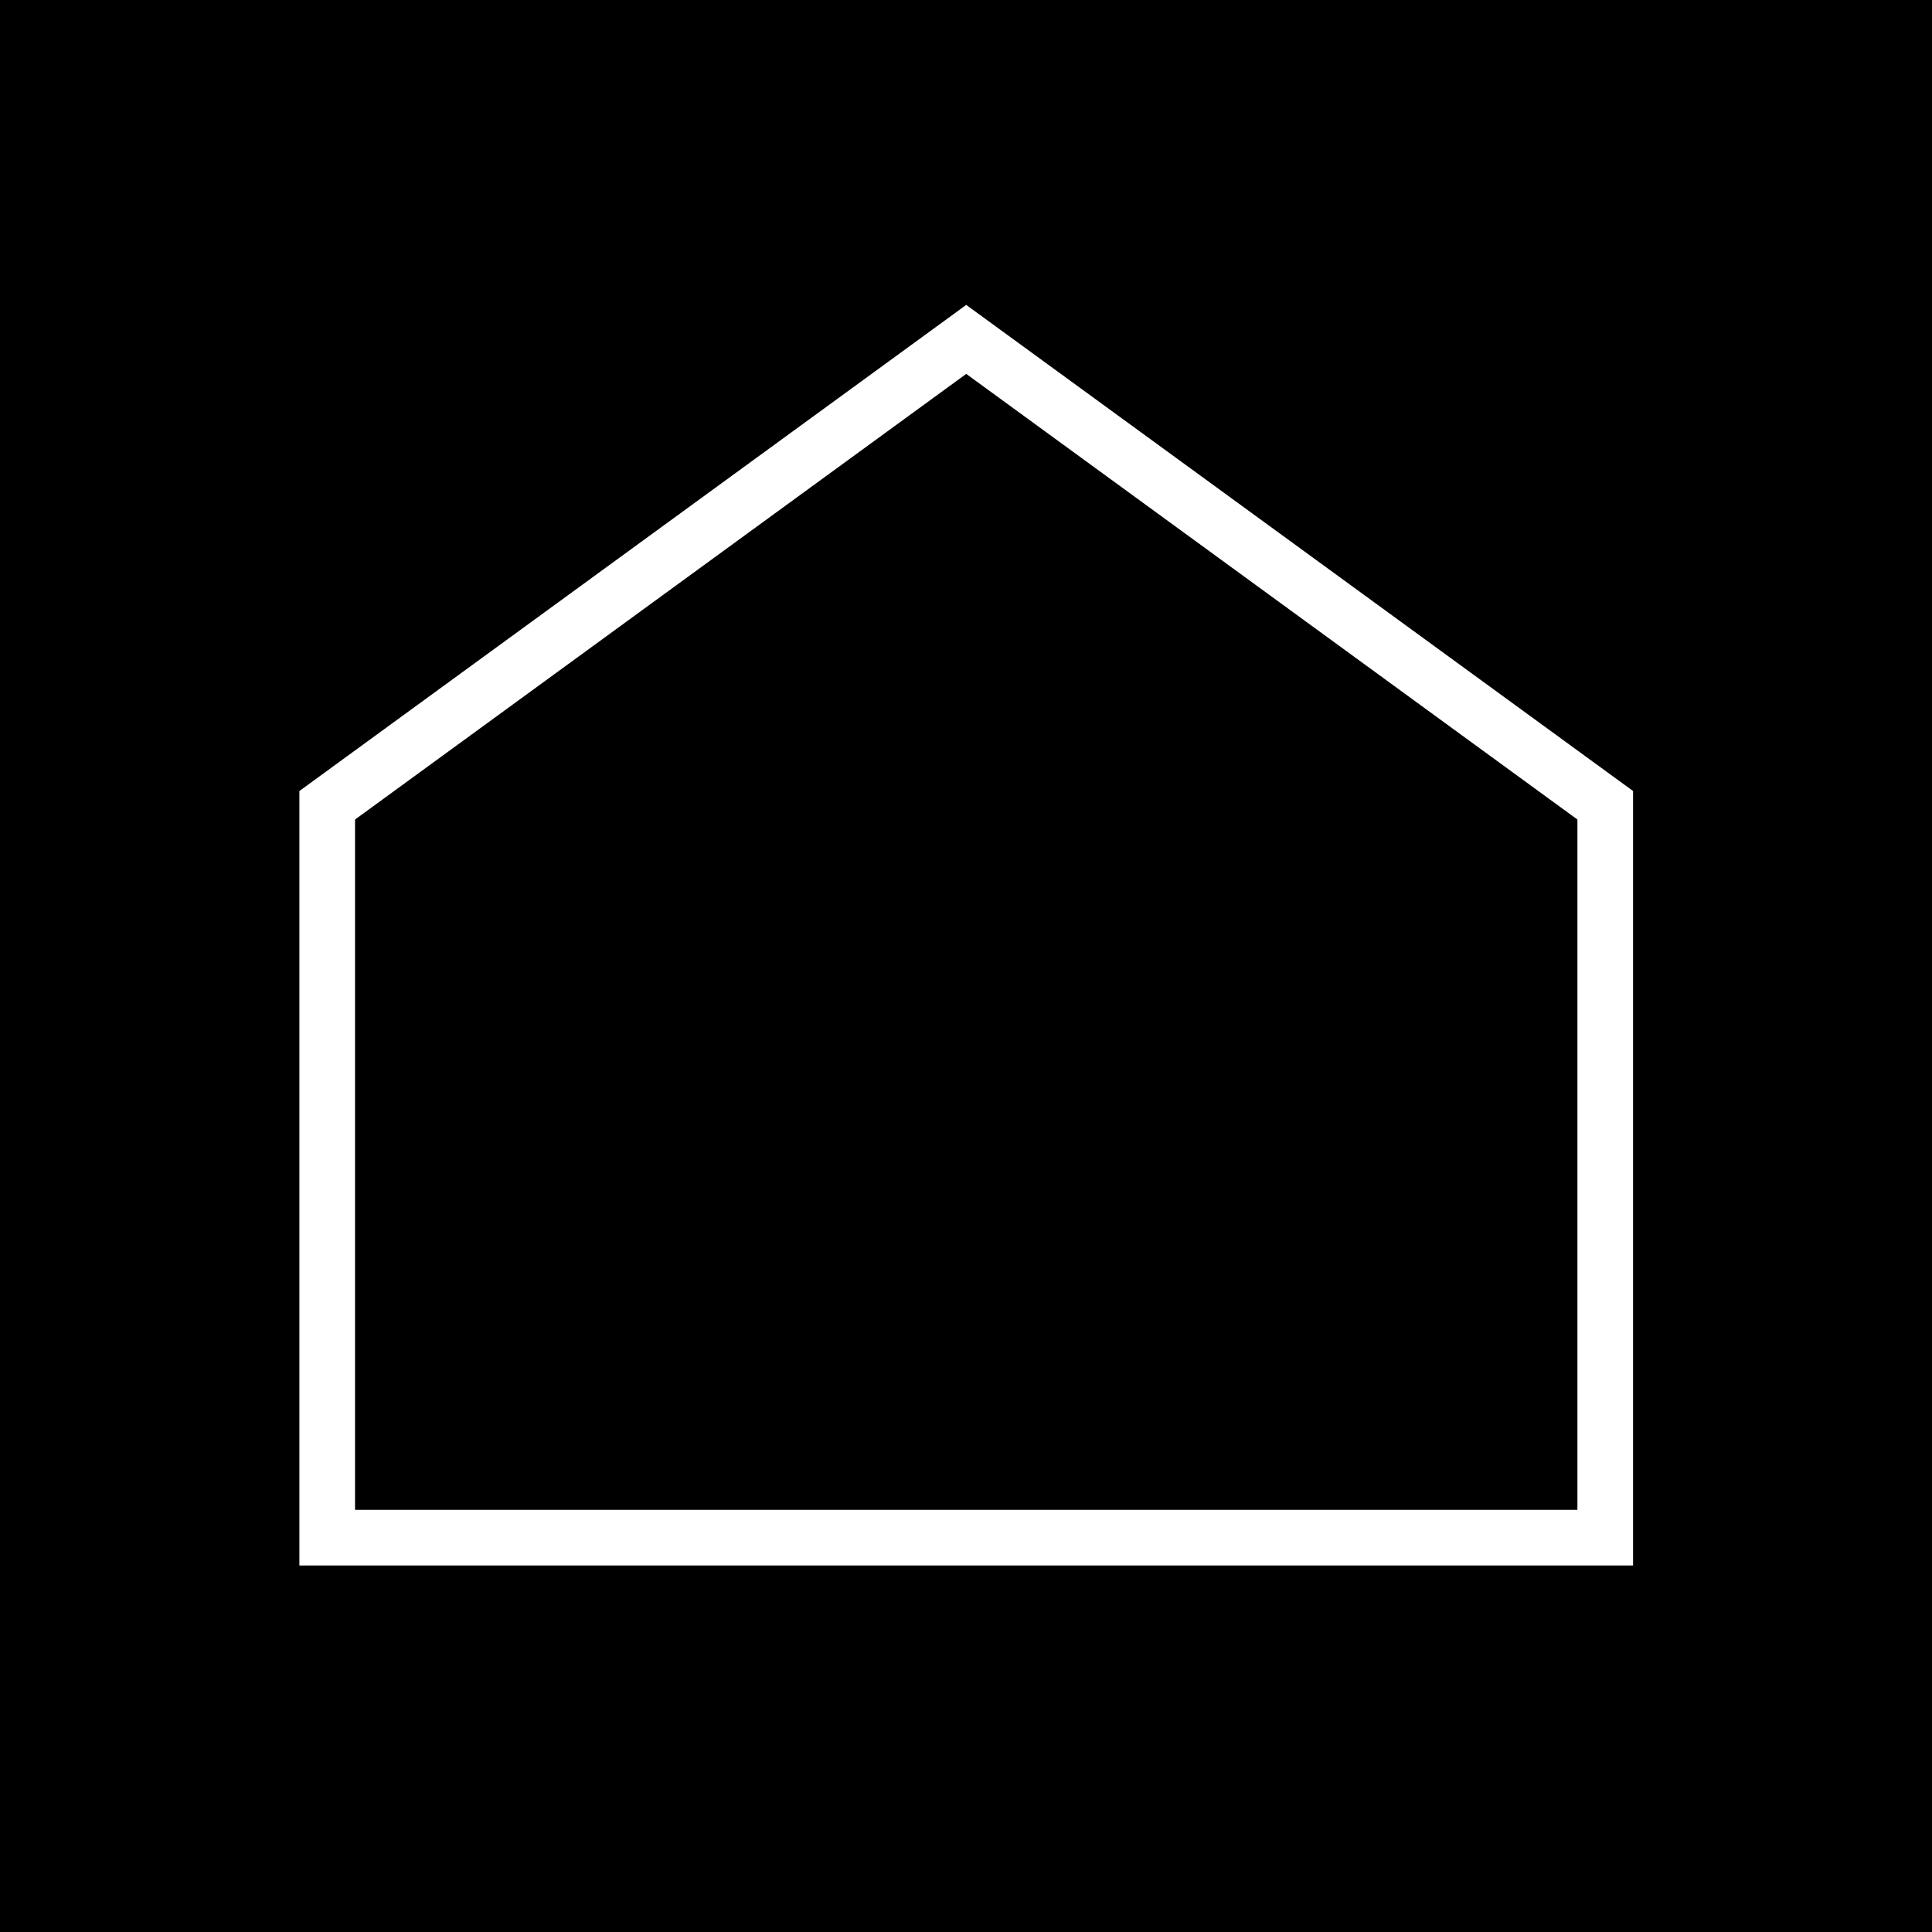
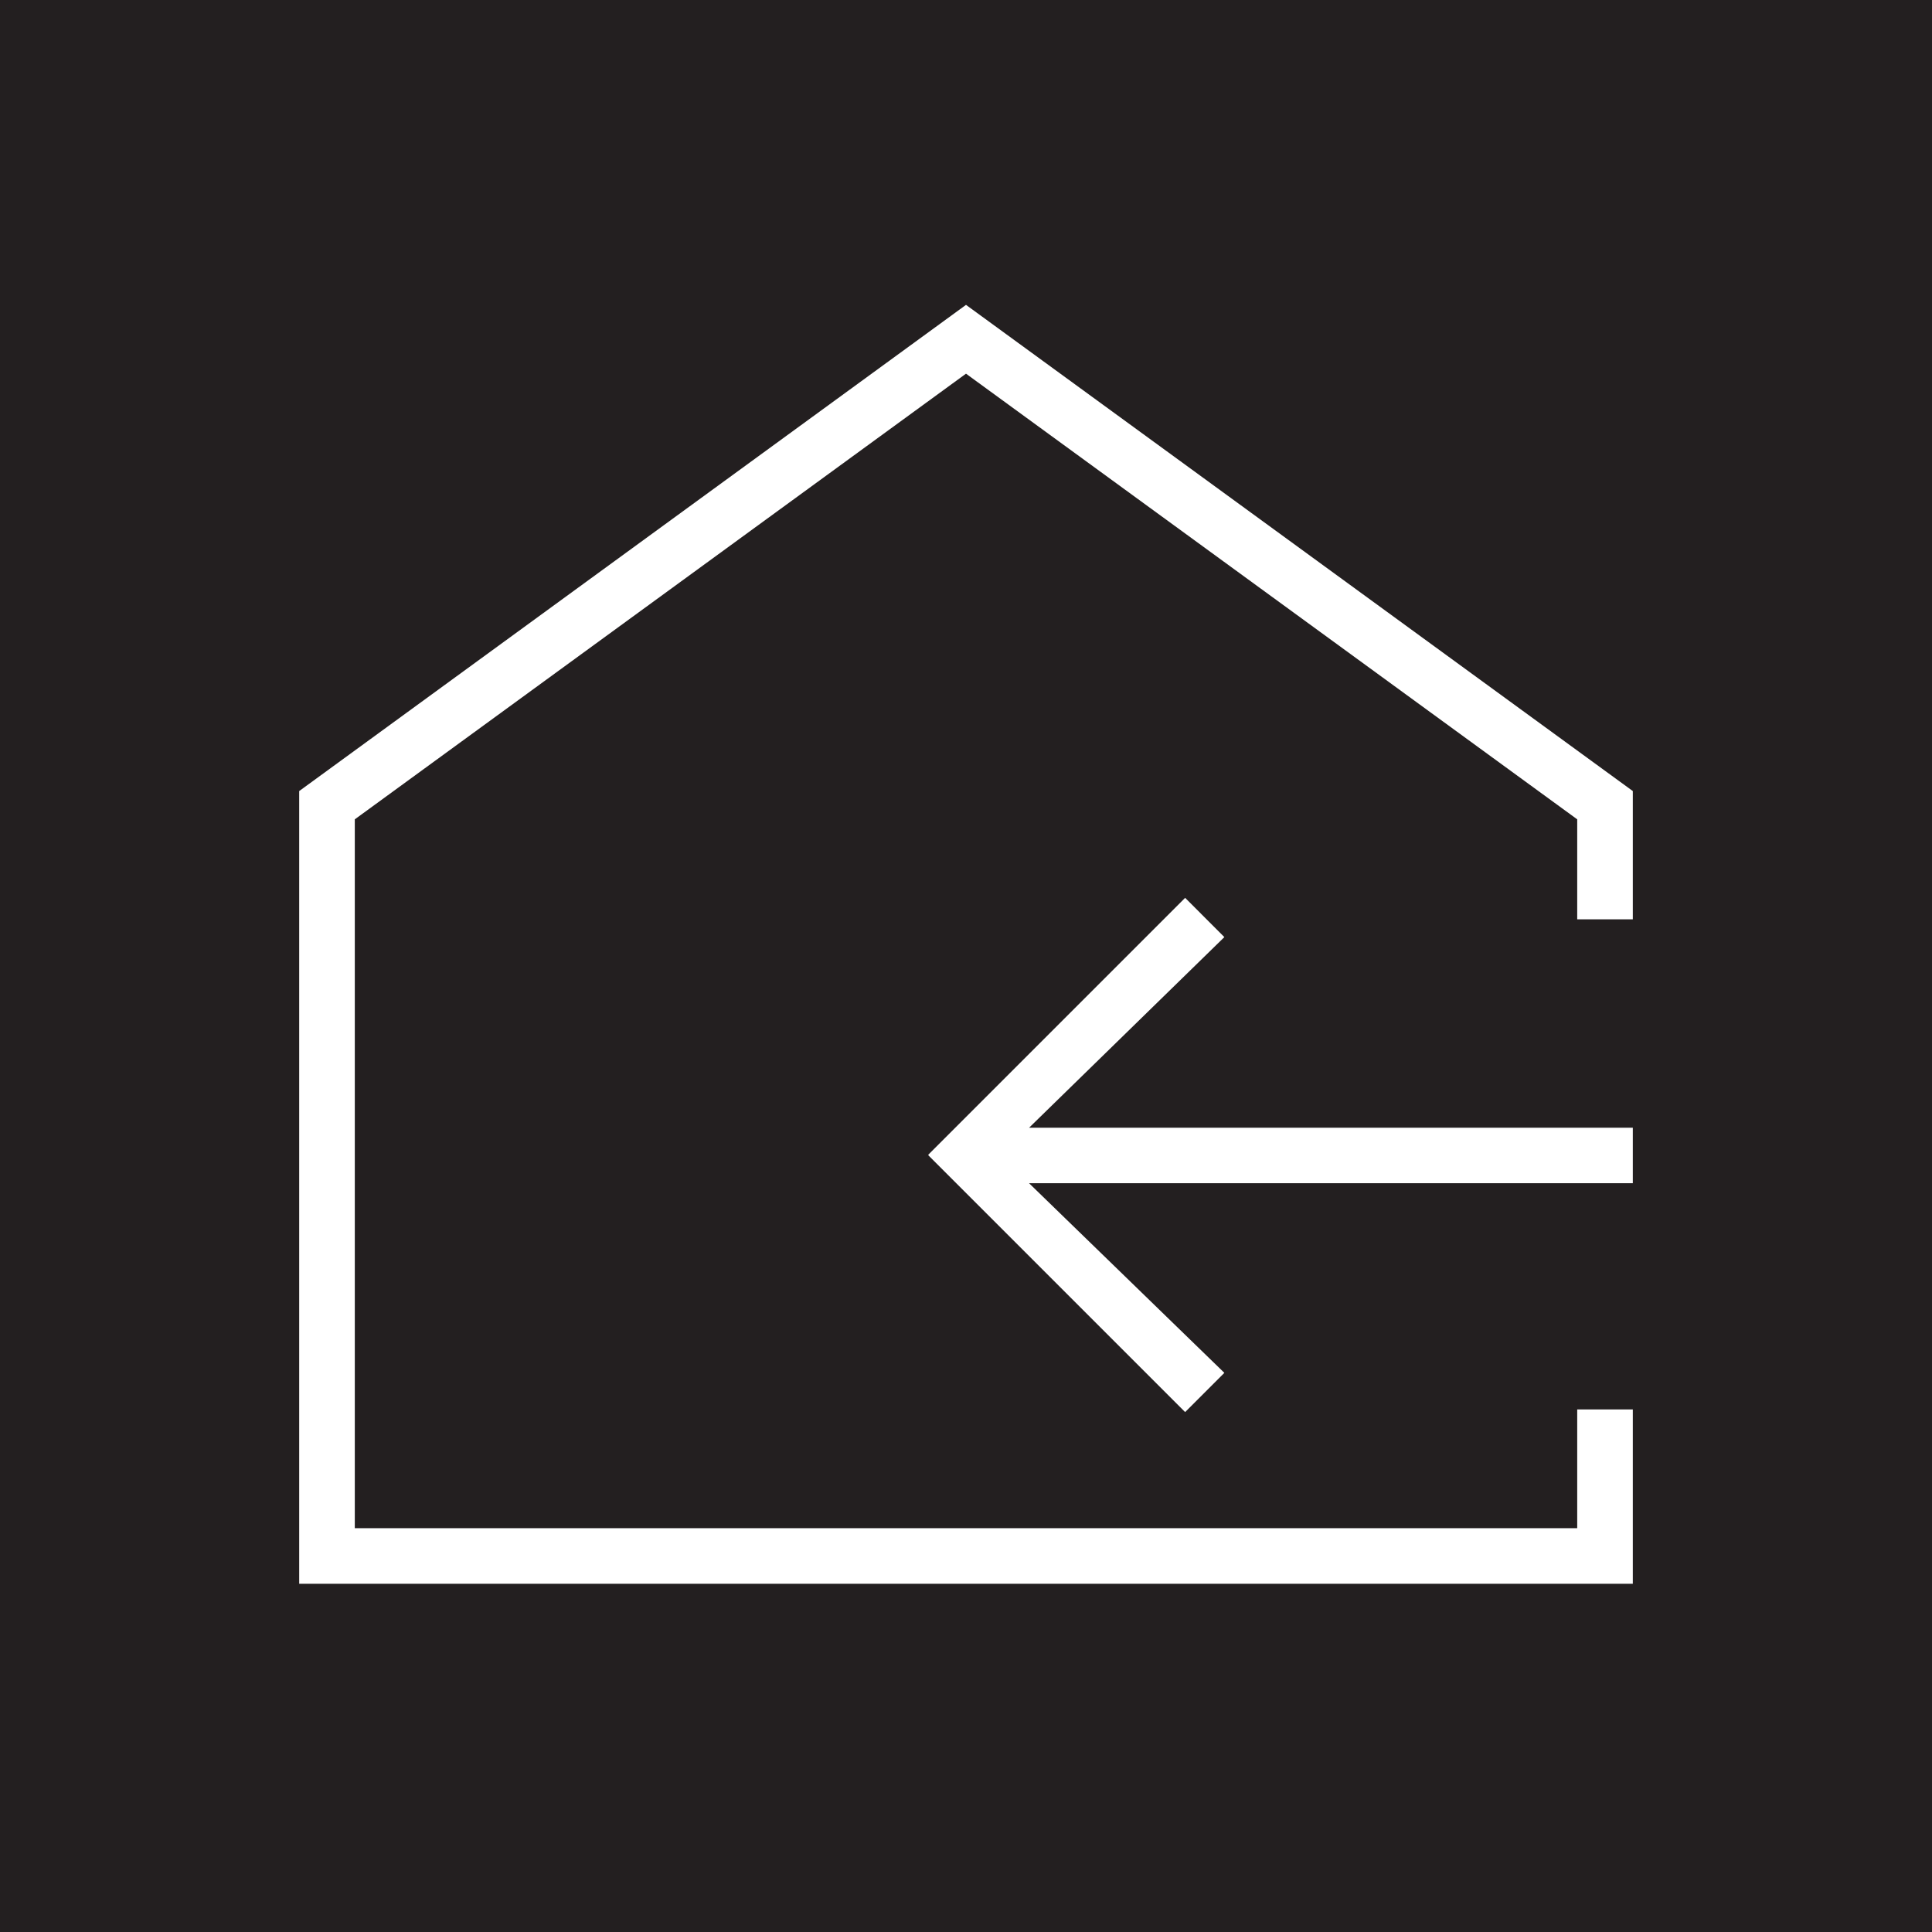
- <svg xmlns="http://www.w3.org/2000/svg" version="1.1" x="0px" y="0px" viewBox="0 0 420.1 420.1" style="enable-background:new 0 0 420.1 420.1;" xml:space="preserve">
-   <style type="text/css">
- 	.st0{fill:#FFFFFF;}
- </style>
-   <g id="Layer_1">
-     <rect x="0" width="420.1" height="420.1" />
-     <path class="st0" d="M355.1,340.4h-290V172l145-105.7l145,105.7V340.4z M77.2,328.3H343V178.2L210.1,81.3L77.2,178.2V328.3z" />
+ <svg xmlns="http://www.w3.org/2000/svg" viewBox="0 0 560.16 560.16" height="560.16" width="560.16" xml:space="preserve" id="svg2" style="height: 125px;width: 125px;" version="1.1">
+   <defs id="defs6" />
+   <g transform="matrix(1.333333,0,0,-1.333333,0,560.16)" id="g10">
+     <g transform="scale(0.1)" id="g12">
+       <path id="path14" style="fill:#231f20;fill-opacity:1;fill-rule:nonzero;stroke:none" d="M 4201.22,0 H -0.004 V 4201.23 H 4201.22 V 0" />
+       <path id="path16" style="fill:#ffffff;fill-opacity:1;fill-rule:nonzero;stroke:none" d="M 3429.7,1136.38 V 878.148 H 771.52 V 2419.54 l 1329.09,969.08 1329.09,-969.08 v -217.48 h 120.91 v 278.95 L 2100.61,3538.26 650.613,2481.01 V 757.242 H 3550.61 V 1136.38 H 3429.7" />
+       <path id="path18" style="fill:#ffffff;fill-opacity:1;fill-rule:nonzero;stroke:none" d="m 2018.52,1690.16 558.6,558.61 85.3,-85.31 -424.68,-414.58 H 3550.61 V 1628.24 H 2237.74 l 424.68,-412.38 -85.3,-85.3 -558.6,558.59 0.51,0.51 -0.51,0.5" />
+     </g>
  </g>
-   <g id="Layer_2">
- </g>
-   <g id="Layer_3">
- </g>
-   <g id="Layer_4">
- </g>
-   <g id="Layer_5">
- </g>
-   <g id="Layer_6">
- </g>
-   <g id="Layer_7">
- </g>
-   <g id="Layer_8">
- </g>
</svg>
